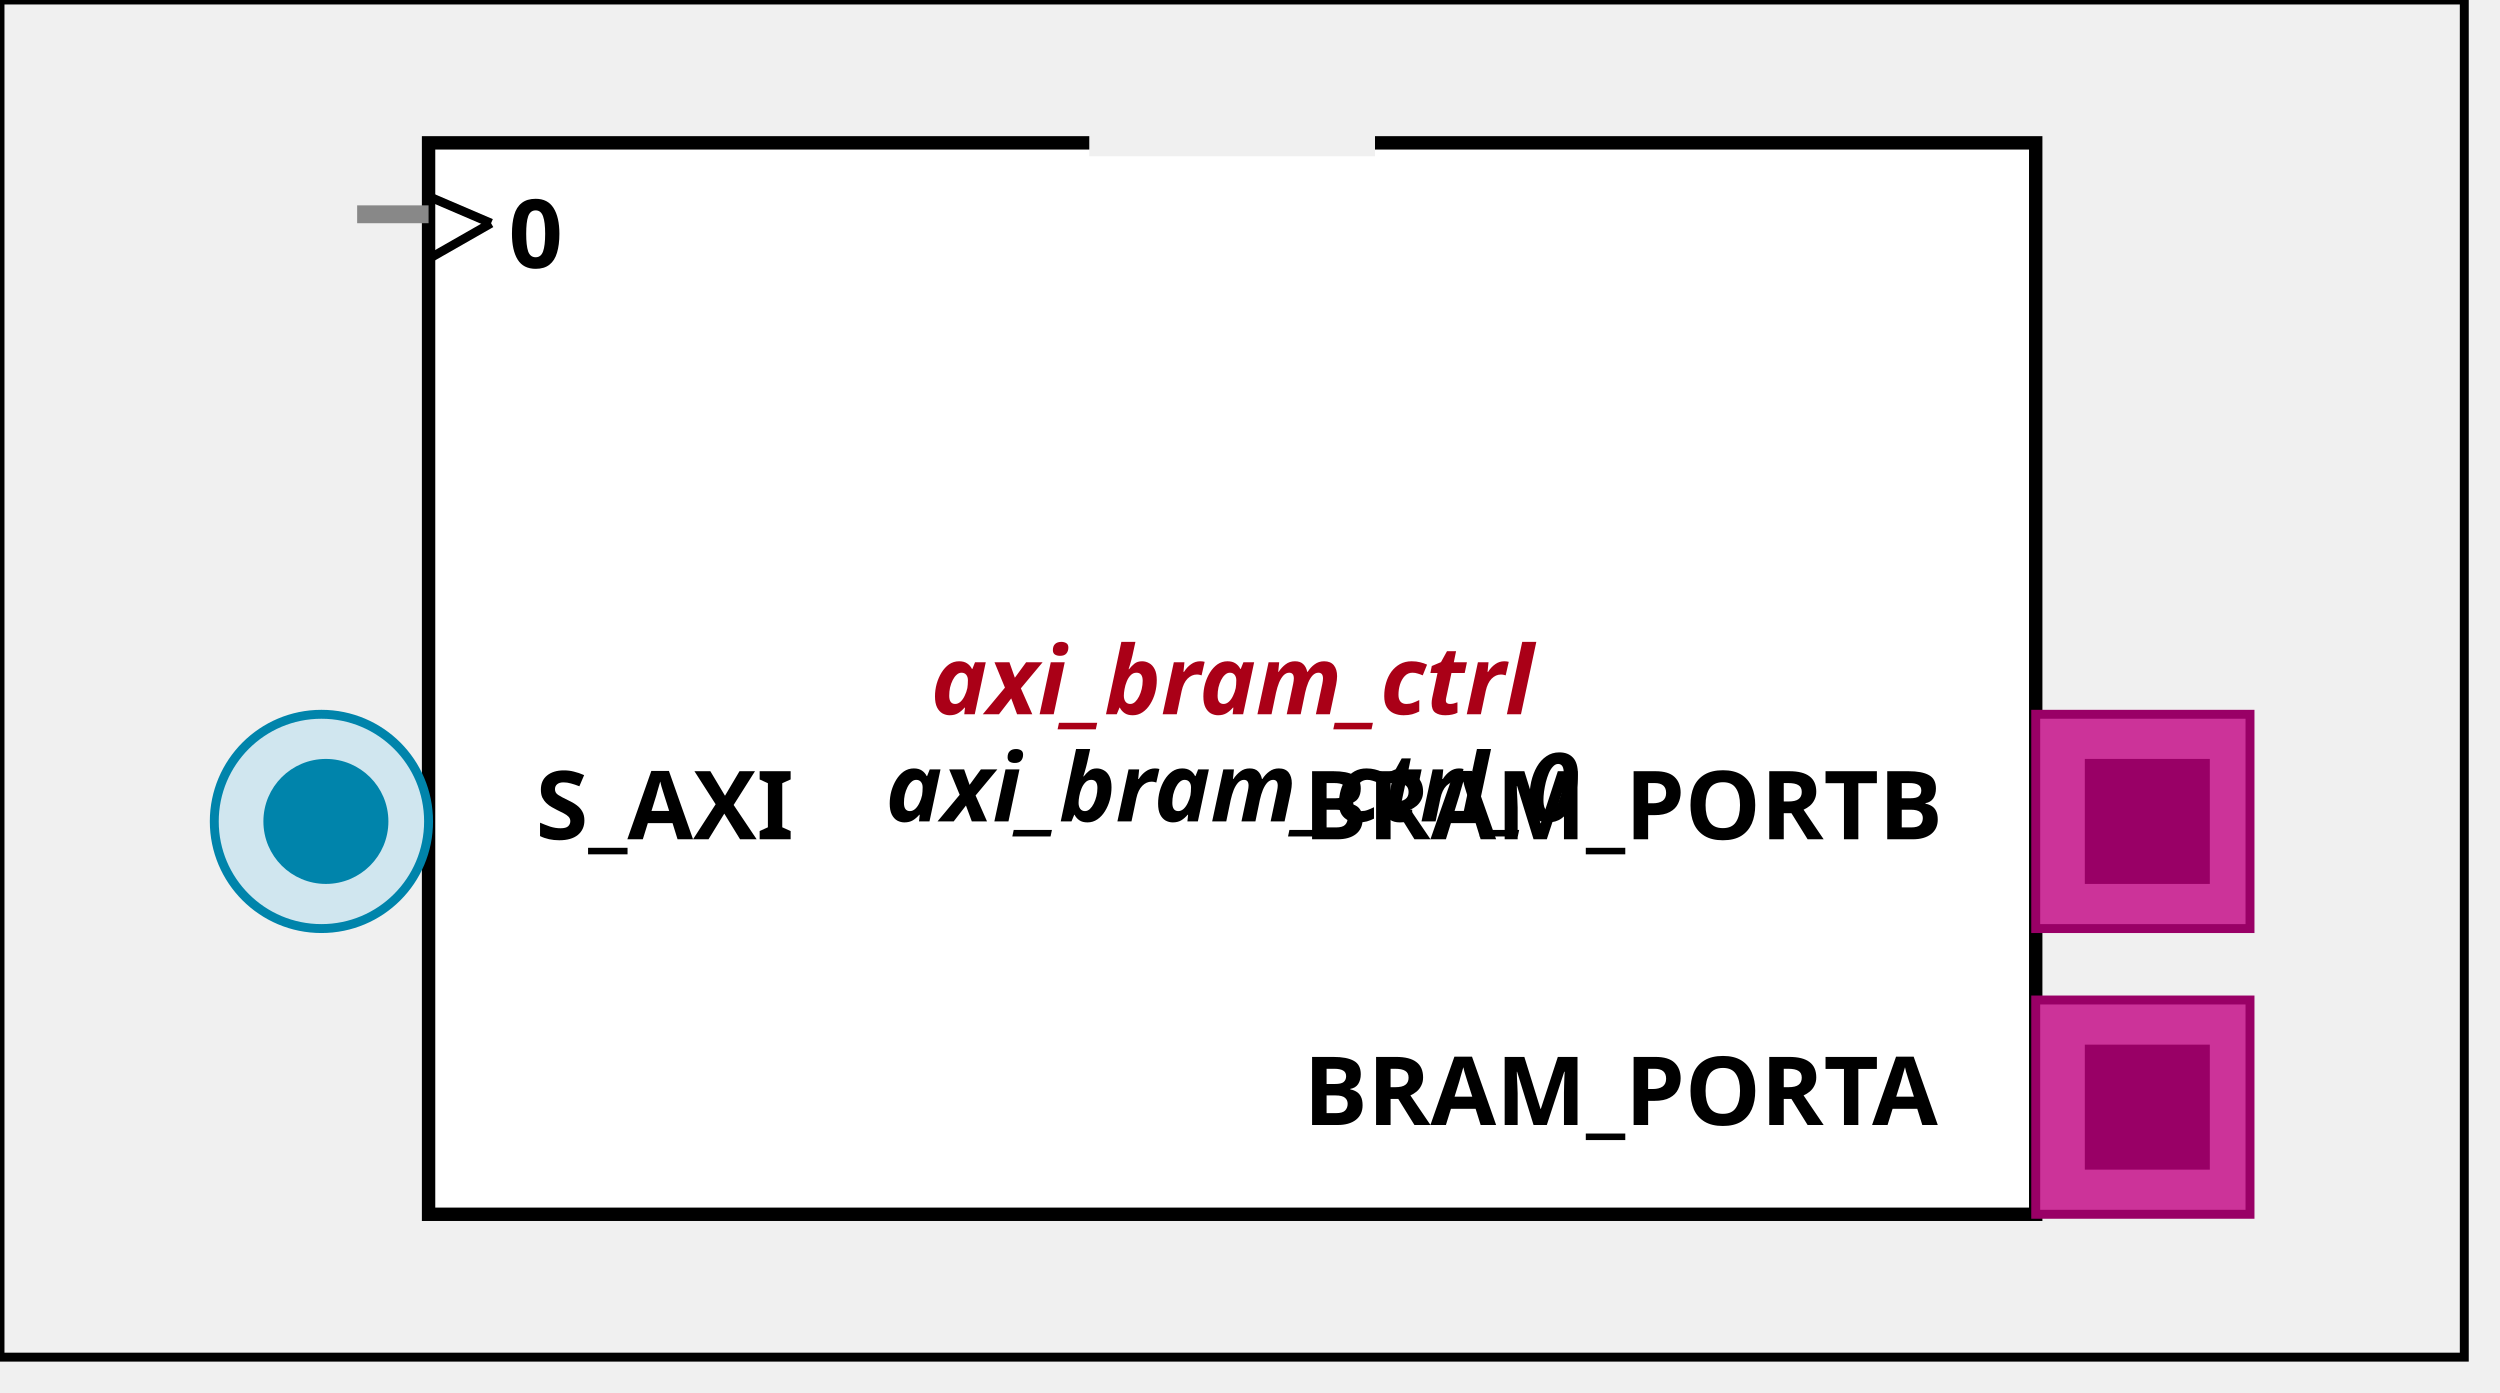
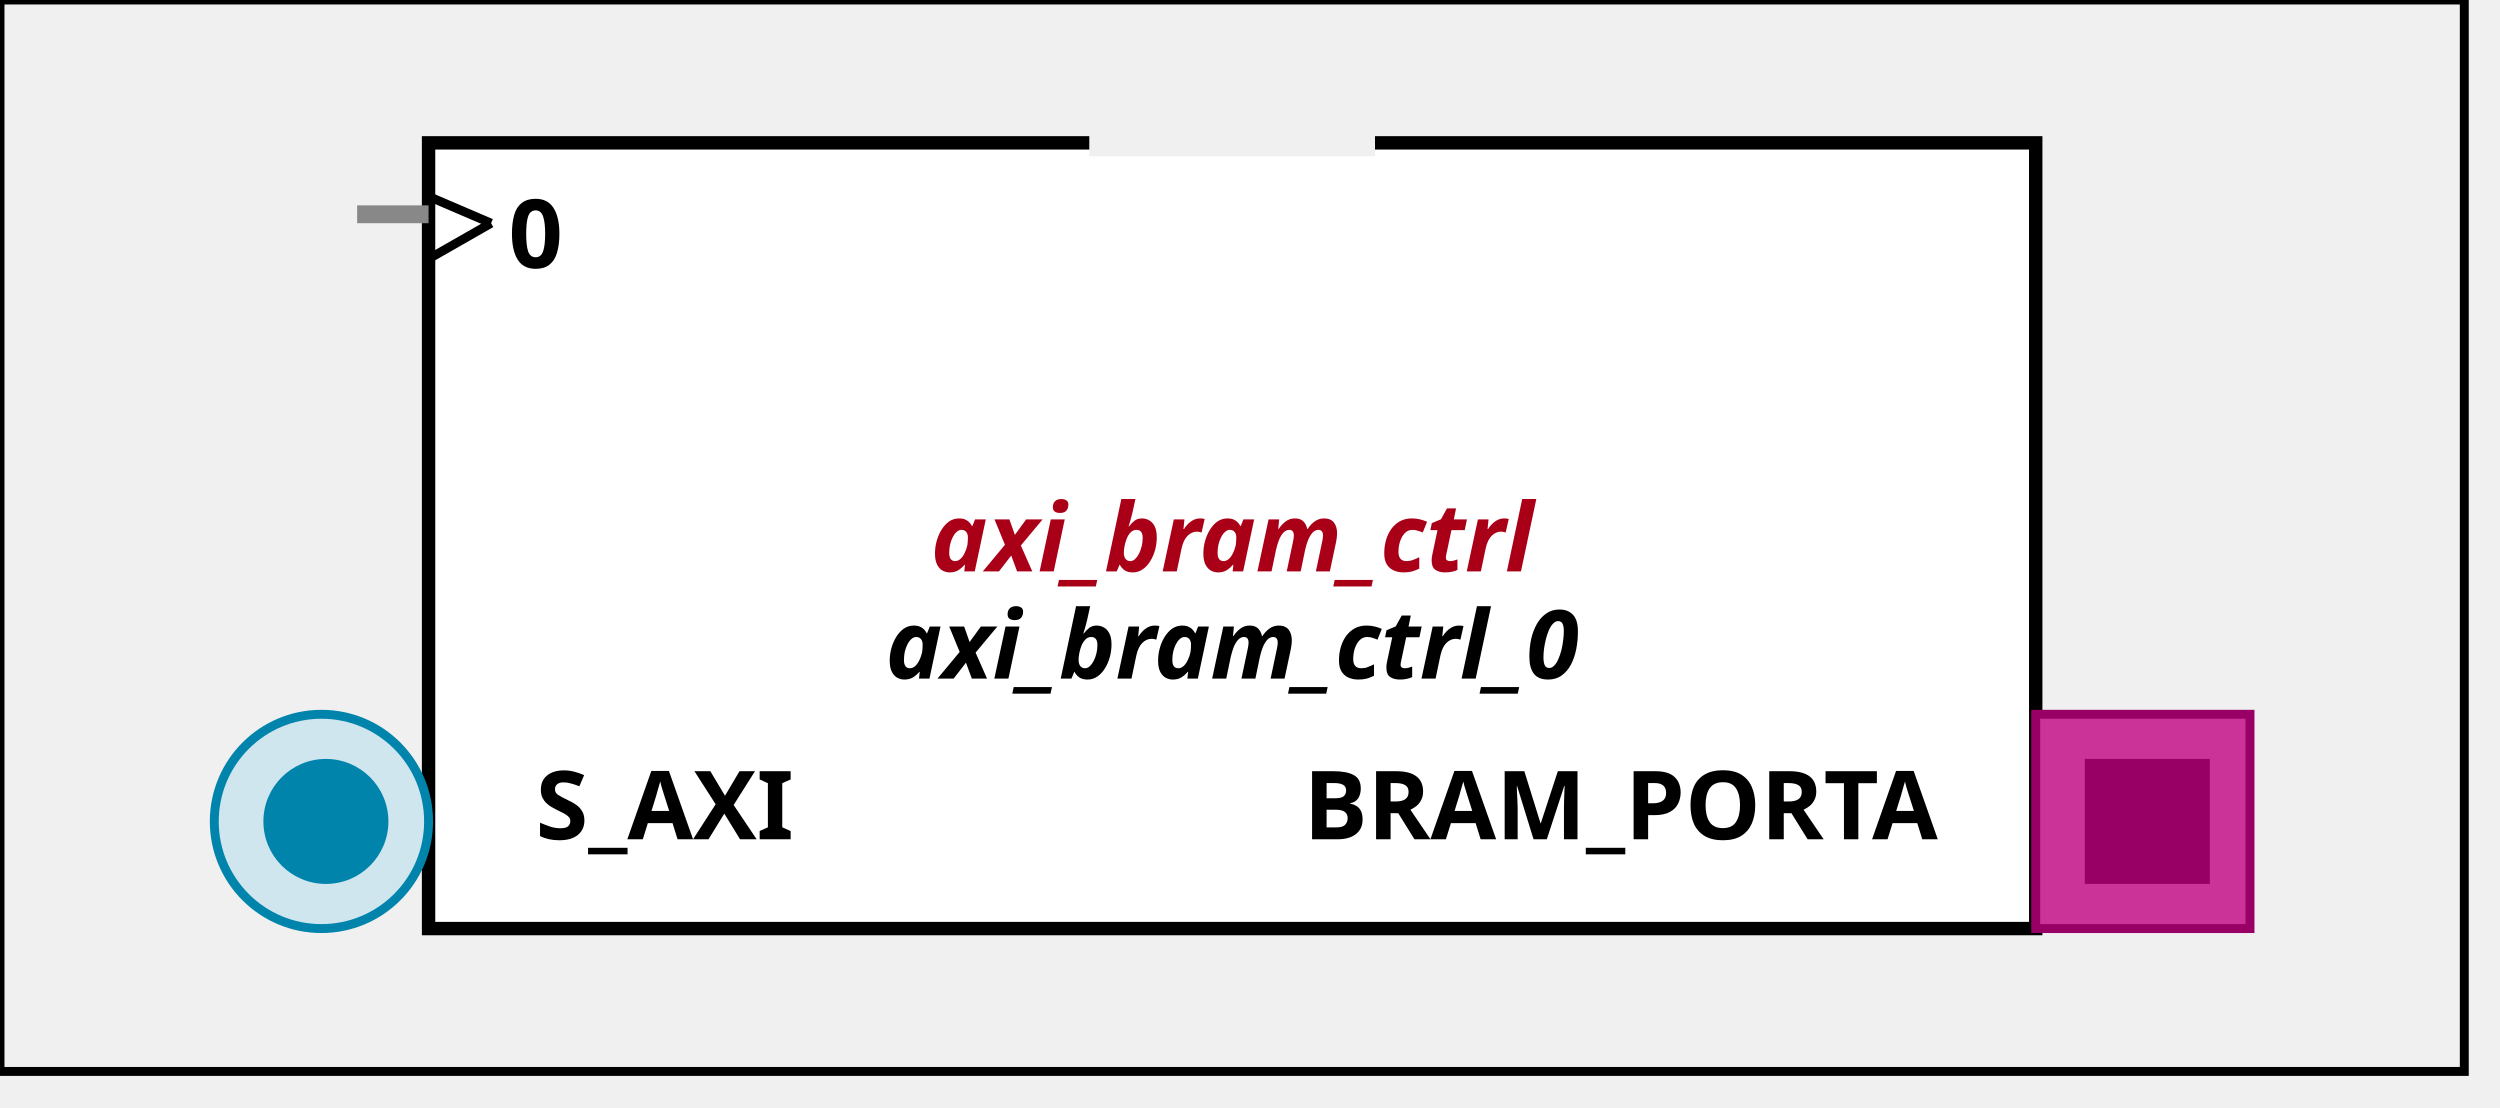
- <svg xmlns:xlink="http://www.w3.org/1999/xlink" width="280" height="156">
+ <svg xmlns:xlink="http://www.w3.org/1999/xlink" width="280" height="124">
  <defs>
    <g id="AXI_BifLabel">
      <rect x="0" y="0" rx="3" ry="3" width="32" height="16" style="fill:#0084AB; stroke:black; stroke-width:1" />
    </g>
    <g id="AXI_busconn_SLAVE">
      <circle cx="12" cy="12" r="12" style="fill:#D0E6EF; stroke:#0084AB; stroke-width:1" />
      <circle cx="12.5" cy="12" r="7" style="fill:#0084AB; stroke:none;" />
    </g>
    <g id="AXI_busconn_MASTER">
      <rect x="0" y="0" width="24" height="24" style="fill:#D0E6EF; stroke:#0084AB; stroke-width:1" />
      <rect x="5.5" y="5" width="14" height="14" style="fill:#0084AB; stroke:none;" />
    </g>
    <g id="XIL_BifLabel">
      <rect x="0" y="0" rx="3" ry="3" width="32" height="16" style="fill:#990066; stroke:black; stroke-width:1" />
    </g>
    <g id="XIL_busconn_TARGET">
      <circle cx="12" cy="12" r="12" style="fill:#CC3399; stroke:#990066; stroke-width:1" />
      <circle cx="12.5" cy="12" r="7" style="fill:#990066; stroke:none;" />
    </g>
    <g id="XIL_busconn_INITIATOR">
      <rect x="0" y="0" width="24" height="24" style="fill:#CC3399; stroke:#990066; stroke-width:1" />
      <rect x="5.5" y="5" width="14" height="14" style="fill:#990066; stroke:none;" />
    </g>
    <g id="KEY_BifLabel">
      <rect x="0" y="0" rx="3" ry="3" width="32" height="16" style="fill:#444444; stroke:black; stroke-width:1" />
    </g>
    <g id="KEY_busconn_SLAVE">
      <circle cx="12" cy="12" r="12" style="fill:#888888; stroke:#444444; stroke-width:1" />
      <circle cx="12.5" cy="12" r="7" style="fill:#444444; stroke:none;" />
    </g>
    <g id="KEY_busconn_MASTER">
      <rect x="0" y="0" width="24" height="24" style="fill:#888888; stroke:#444444; stroke-width:1" />
      <rect x="5.5" y="5" width="14" height="14" style="fill:#444444; stroke:none;" />
    </g>
    <g id="KEY_busconn_MASTER_SLAVE">
      <circle cx="12" cy="12" r="12" style="fill:#888888; stroke:#444444; stroke-width:1" />
      <circle cx="12.5" cy="12" r="7" style="fill:#444444; stroke:none;" />
      <rect x="0" y="12" width="24" height="12" style="fill:#888888; stroke:#444444; stroke-width:1" />
      <rect x="5.5" y="12" width="14" height="7" style="fill:#444444; stroke:none;" />
    </g>
    <g id="KEY_busconn_TARGET">
      <circle cx="12" cy="12" r="12" style="fill:#888888; stroke:#444444; stroke-width:1" />
      <circle cx="12.5" cy="12" r="7" style="fill:#444444; stroke:none;" />
    </g>
    <g id="KEY_busconn_INITIATOR">
      <rect x="0" y="0" width="24" height="24" style="fill:#888888; stroke:#444444; stroke-width:1" />
      <rect x="5.5" y="5" width="14" height="14" style="fill:#444444; stroke:none;" />
    </g>
    <g id="KEY_busconn_MONITOR">
      <rect x="0" y="0.5" width="24" height="7" style="fill:#444444; stroke:none;" />
      <rect x="0" y="16" width="24" height="7" style="fill:#444444; stroke:none;" />
    </g>
    <g id="KEY_busconn_USER">
      <circle cx="12" cy="12" r="12" style="fill:#888888; stroke:#444444; stroke-width:1" />
      <circle cx="12.5" cy="12" r="7" style="fill:#444444; stroke:none;" />
    </g>
    <g id="KEY_busconn_TRANSPARENT">
      <circle cx="12" cy="12" r="12" style="fill:#FFFFFF; stroke:#444444; stroke-width:1" />
      <circle cx="12.5" cy="12" r="7" style="fill:#FFFFFF; stroke:none;" />
    </g>
    <g id="HCurve" overflow="visible">
      <path d="m 0  0,      a 16 16, 0,0,0, 32,0,     z" style="fill:#F0F0F0;fill-opacity:1;stroke:black;stroke-width:1.5" />
      <line x1="0" y1="0" x2="32" y2="0" style="stroke:#F0F0F0;stroke-width:3" />
    </g>
    <g id="IPD_StandardBody">
-       <rect x="0" y="0" width="276" height="152" style="fill:#F0F0F0;fill-opacity: 1.0; stroke:#000000; stroke-width:1" />
-       <rect x="48" y="16" width="180" height="120" style="fill:#FFFFFF; fill-opacity: 1.0; stroke:#000000; stroke-width:1.5" />
+       <rect x="0" y="0" width="276" height="120" style="fill:#F0F0F0;fill-opacity: 1.0; stroke:#000000; stroke-width:1" />
+       <rect x="48" y="16" width="180" height="88" style="fill:#FFFFFF; fill-opacity: 1.0; stroke:#000000; stroke-width:1.5" />
      <use x="122" y="16" xlink:href="#HCurve" />
    </g>
    <g id="IPD_PORT">
      <rect width="8" height="8" style="fill:#888888;stroke-width:1;stroke:black;" />
    </g>
    <g id="IPD_SPort">
      <line x1="0" y1="0" x2="8" y2="0" style="stroke:#888888;stroke-width:2;stroke-opacity:1" />
    </g>
    <g id="IPD_PortClk">
      <line x1="0" y1="0" x2="7" y2="3" style="stroke:#000000;stroke-width:1;stroke-opacity:1" />
      <line x1="7" y1="3" x2="0" y2="7" style="stroke:#000000;stroke-width:1;stroke-opacity:1" />
    </g>
  </defs>
  <use x="0" y="0" xlink:href="#IPD_StandardBody" />
-   <text x="138" y="80" fill="#AA0017" stroke="none" font-size="8pt" font-style="italic" font-weight="bold" text-anchor="middle" font-family="Verdana Arial Helvetica san-serif">axi_bram_ctrl</text>
-   <text x="138" y="92" fill="#000000" stroke="none" font-size="8pt" font-style="italic" font-weight="bold" text-anchor="middle" font-family="Courier Arial Helvetica san-serif">axi_bram_ctrl_0</text>
+   <text x="138" y="64" fill="#AA0017" stroke="none" font-size="8pt" font-style="italic" font-weight="bold" text-anchor="middle" font-family="Verdana Arial Helvetica san-serif">axi_bram_ctrl</text>
+   <text x="138" y="76" fill="#000000" stroke="none" font-size="8pt" font-style="italic" font-weight="bold" text-anchor="middle" font-family="Courier Arial Helvetica san-serif">axi_bram_ctrl_0</text>
  <use x="40" y="24" xlink:href="#IPD_SPort" />
  <use x="48" y="22" xlink:href="#IPD_PortClk" />
  <text x="60" y="30" fill="#000000" stroke="none" font-size="8pt" font-style="normal" font-weight="bold" text-anchor="middle" font-family="Verdana Arial Helvetica san-serif">0</text>
  <use x="24" y="80" xlink:href="#AXI_busconn_SLAVE" />
  <text x="60" y="94" fill="#000000" stroke="none" font-size="8pt" font-style="normal" font-weight="bold" font-family="Verdana Arial Helvetica san-serif">S_AXI</text>
  <use x="228" y="80" xlink:href="#XIL_busconn_INITIATOR" />
-   <text x="146" y="94" fill="#000000" stroke="none" font-size="8pt" font-style="normal" font-weight="bold" font-family="Verdana Arial Helvetica san-serif">BRAM_PORTB</text>
-   <use x="228" y="112" xlink:href="#XIL_busconn_INITIATOR" />
-   <text x="146" y="126" fill="#000000" stroke="none" font-size="8pt" font-style="normal" font-weight="bold" font-family="Verdana Arial Helvetica san-serif">BRAM_PORTA</text>
+   <text x="146" y="94" fill="#000000" stroke="none" font-size="8pt" font-style="normal" font-weight="bold" font-family="Verdana Arial Helvetica san-serif">BRAM_PORTA</text>
</svg>
